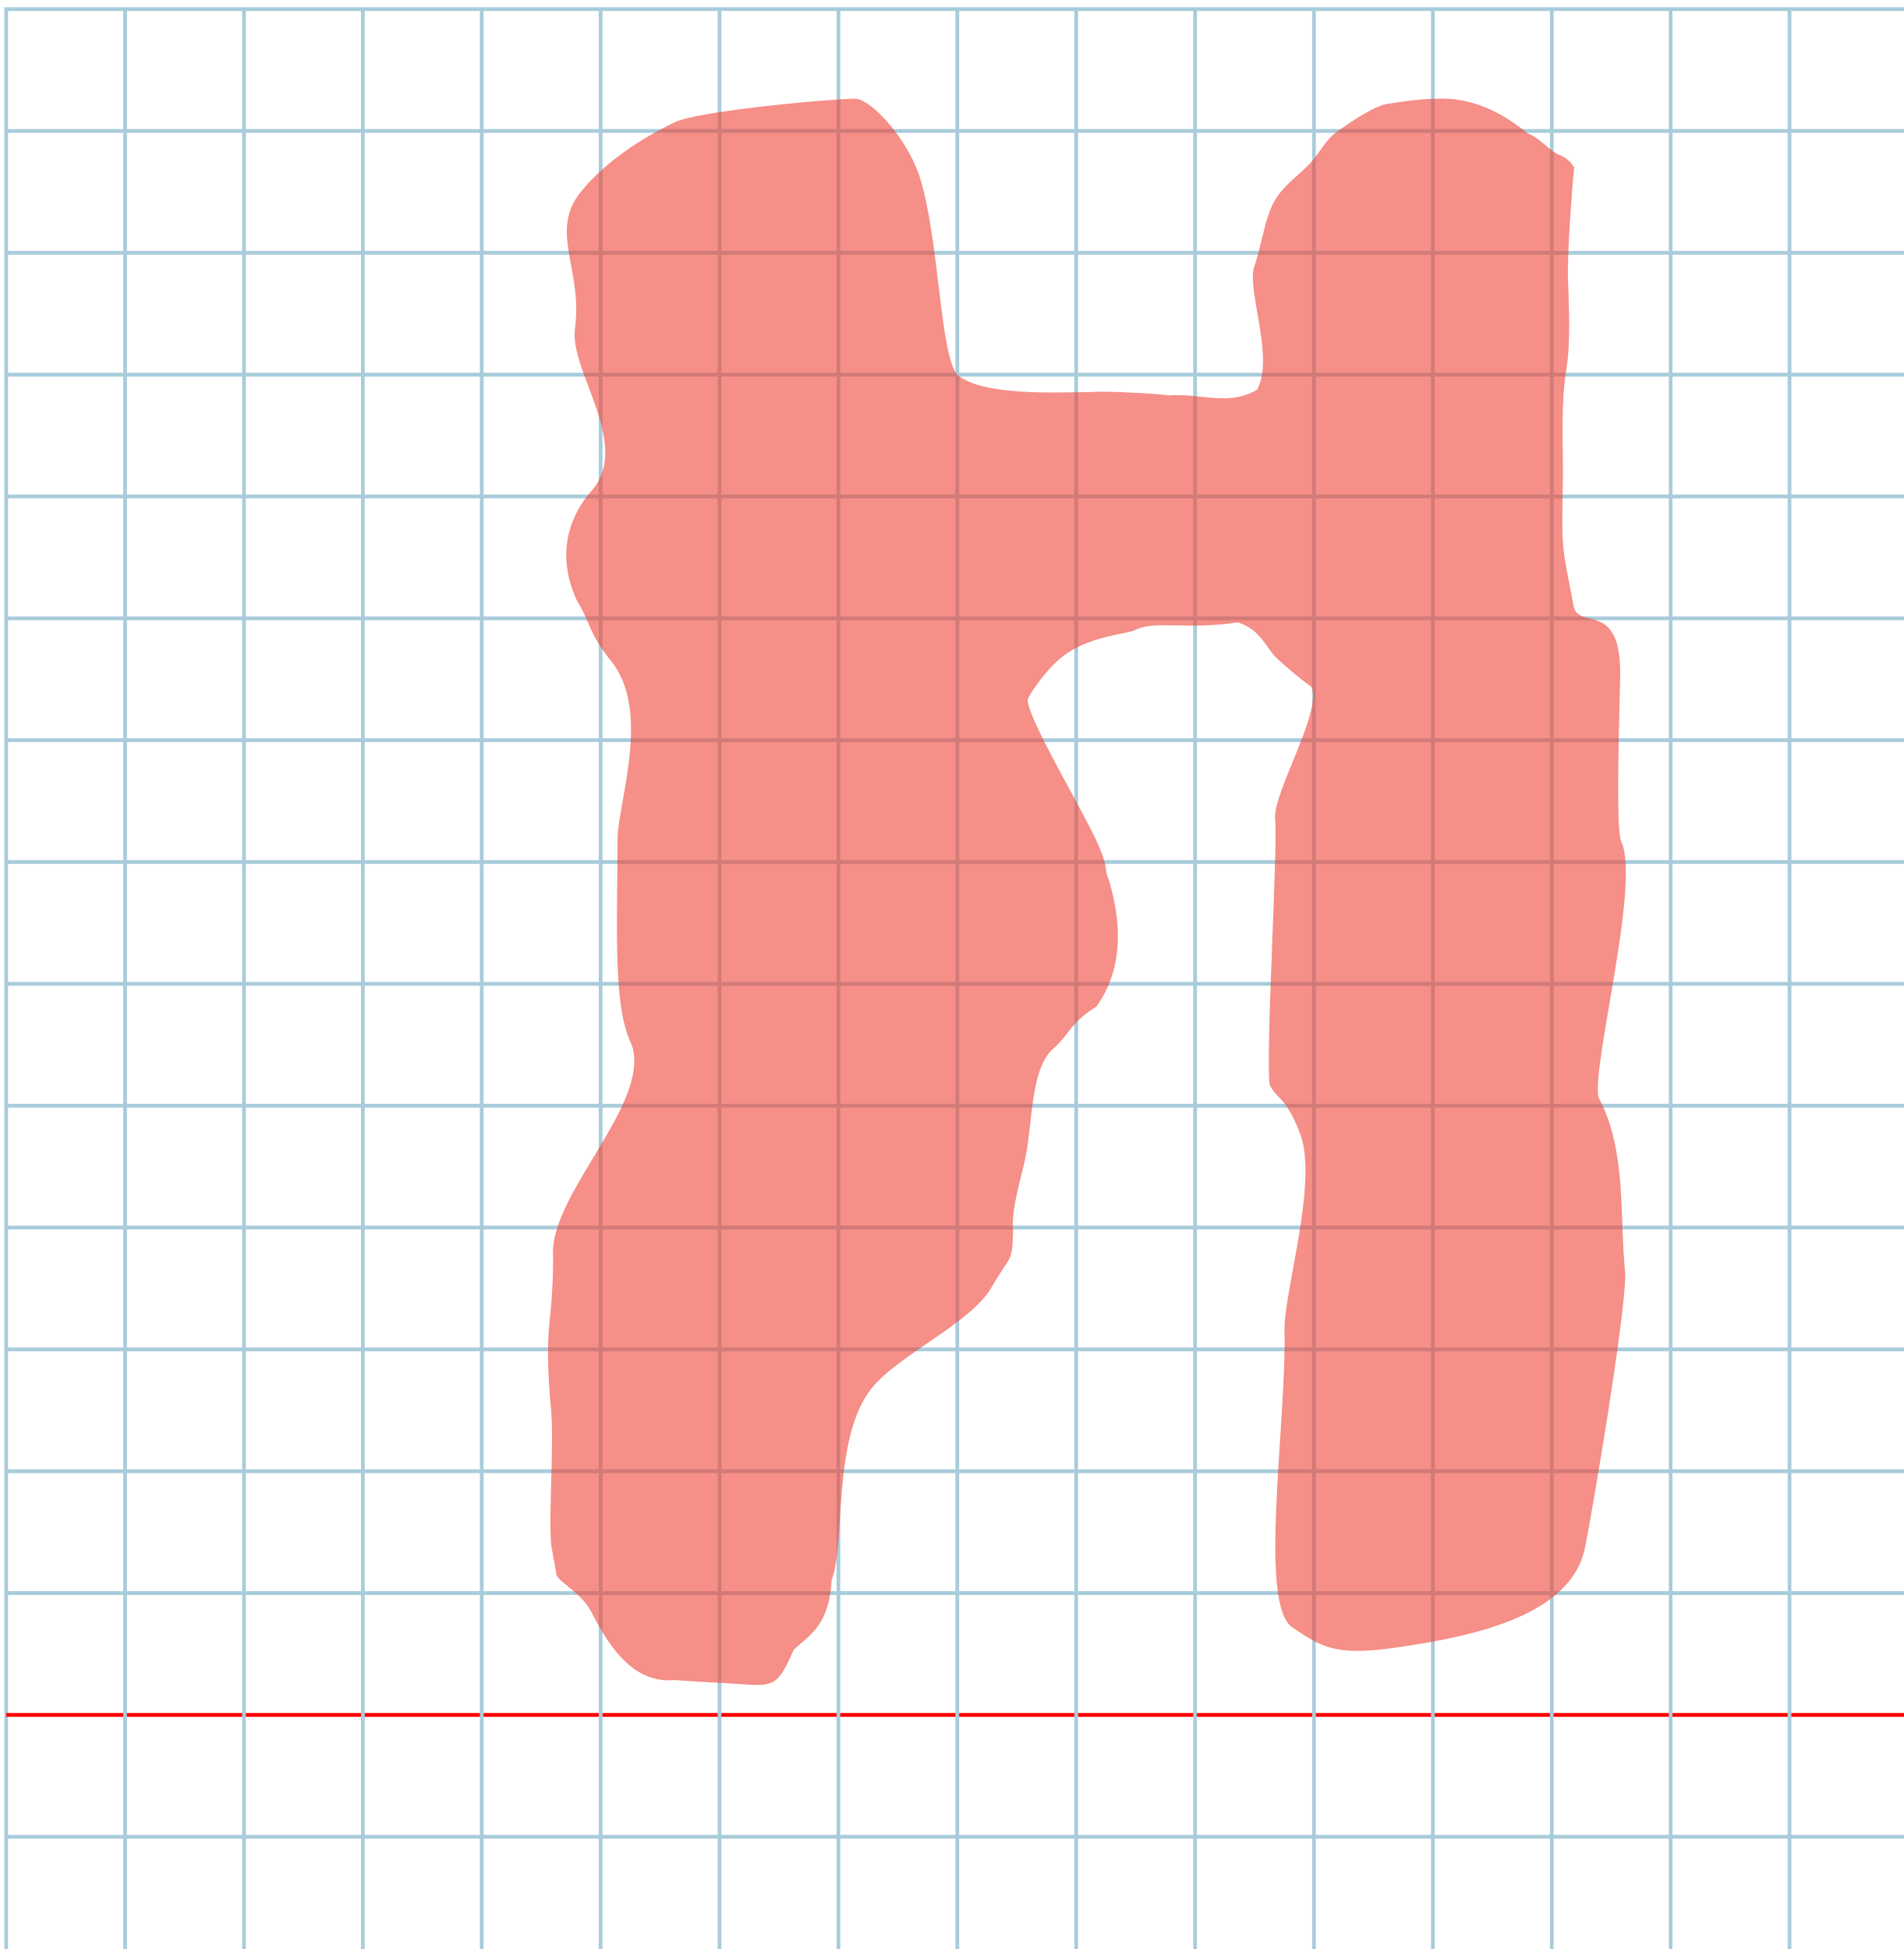
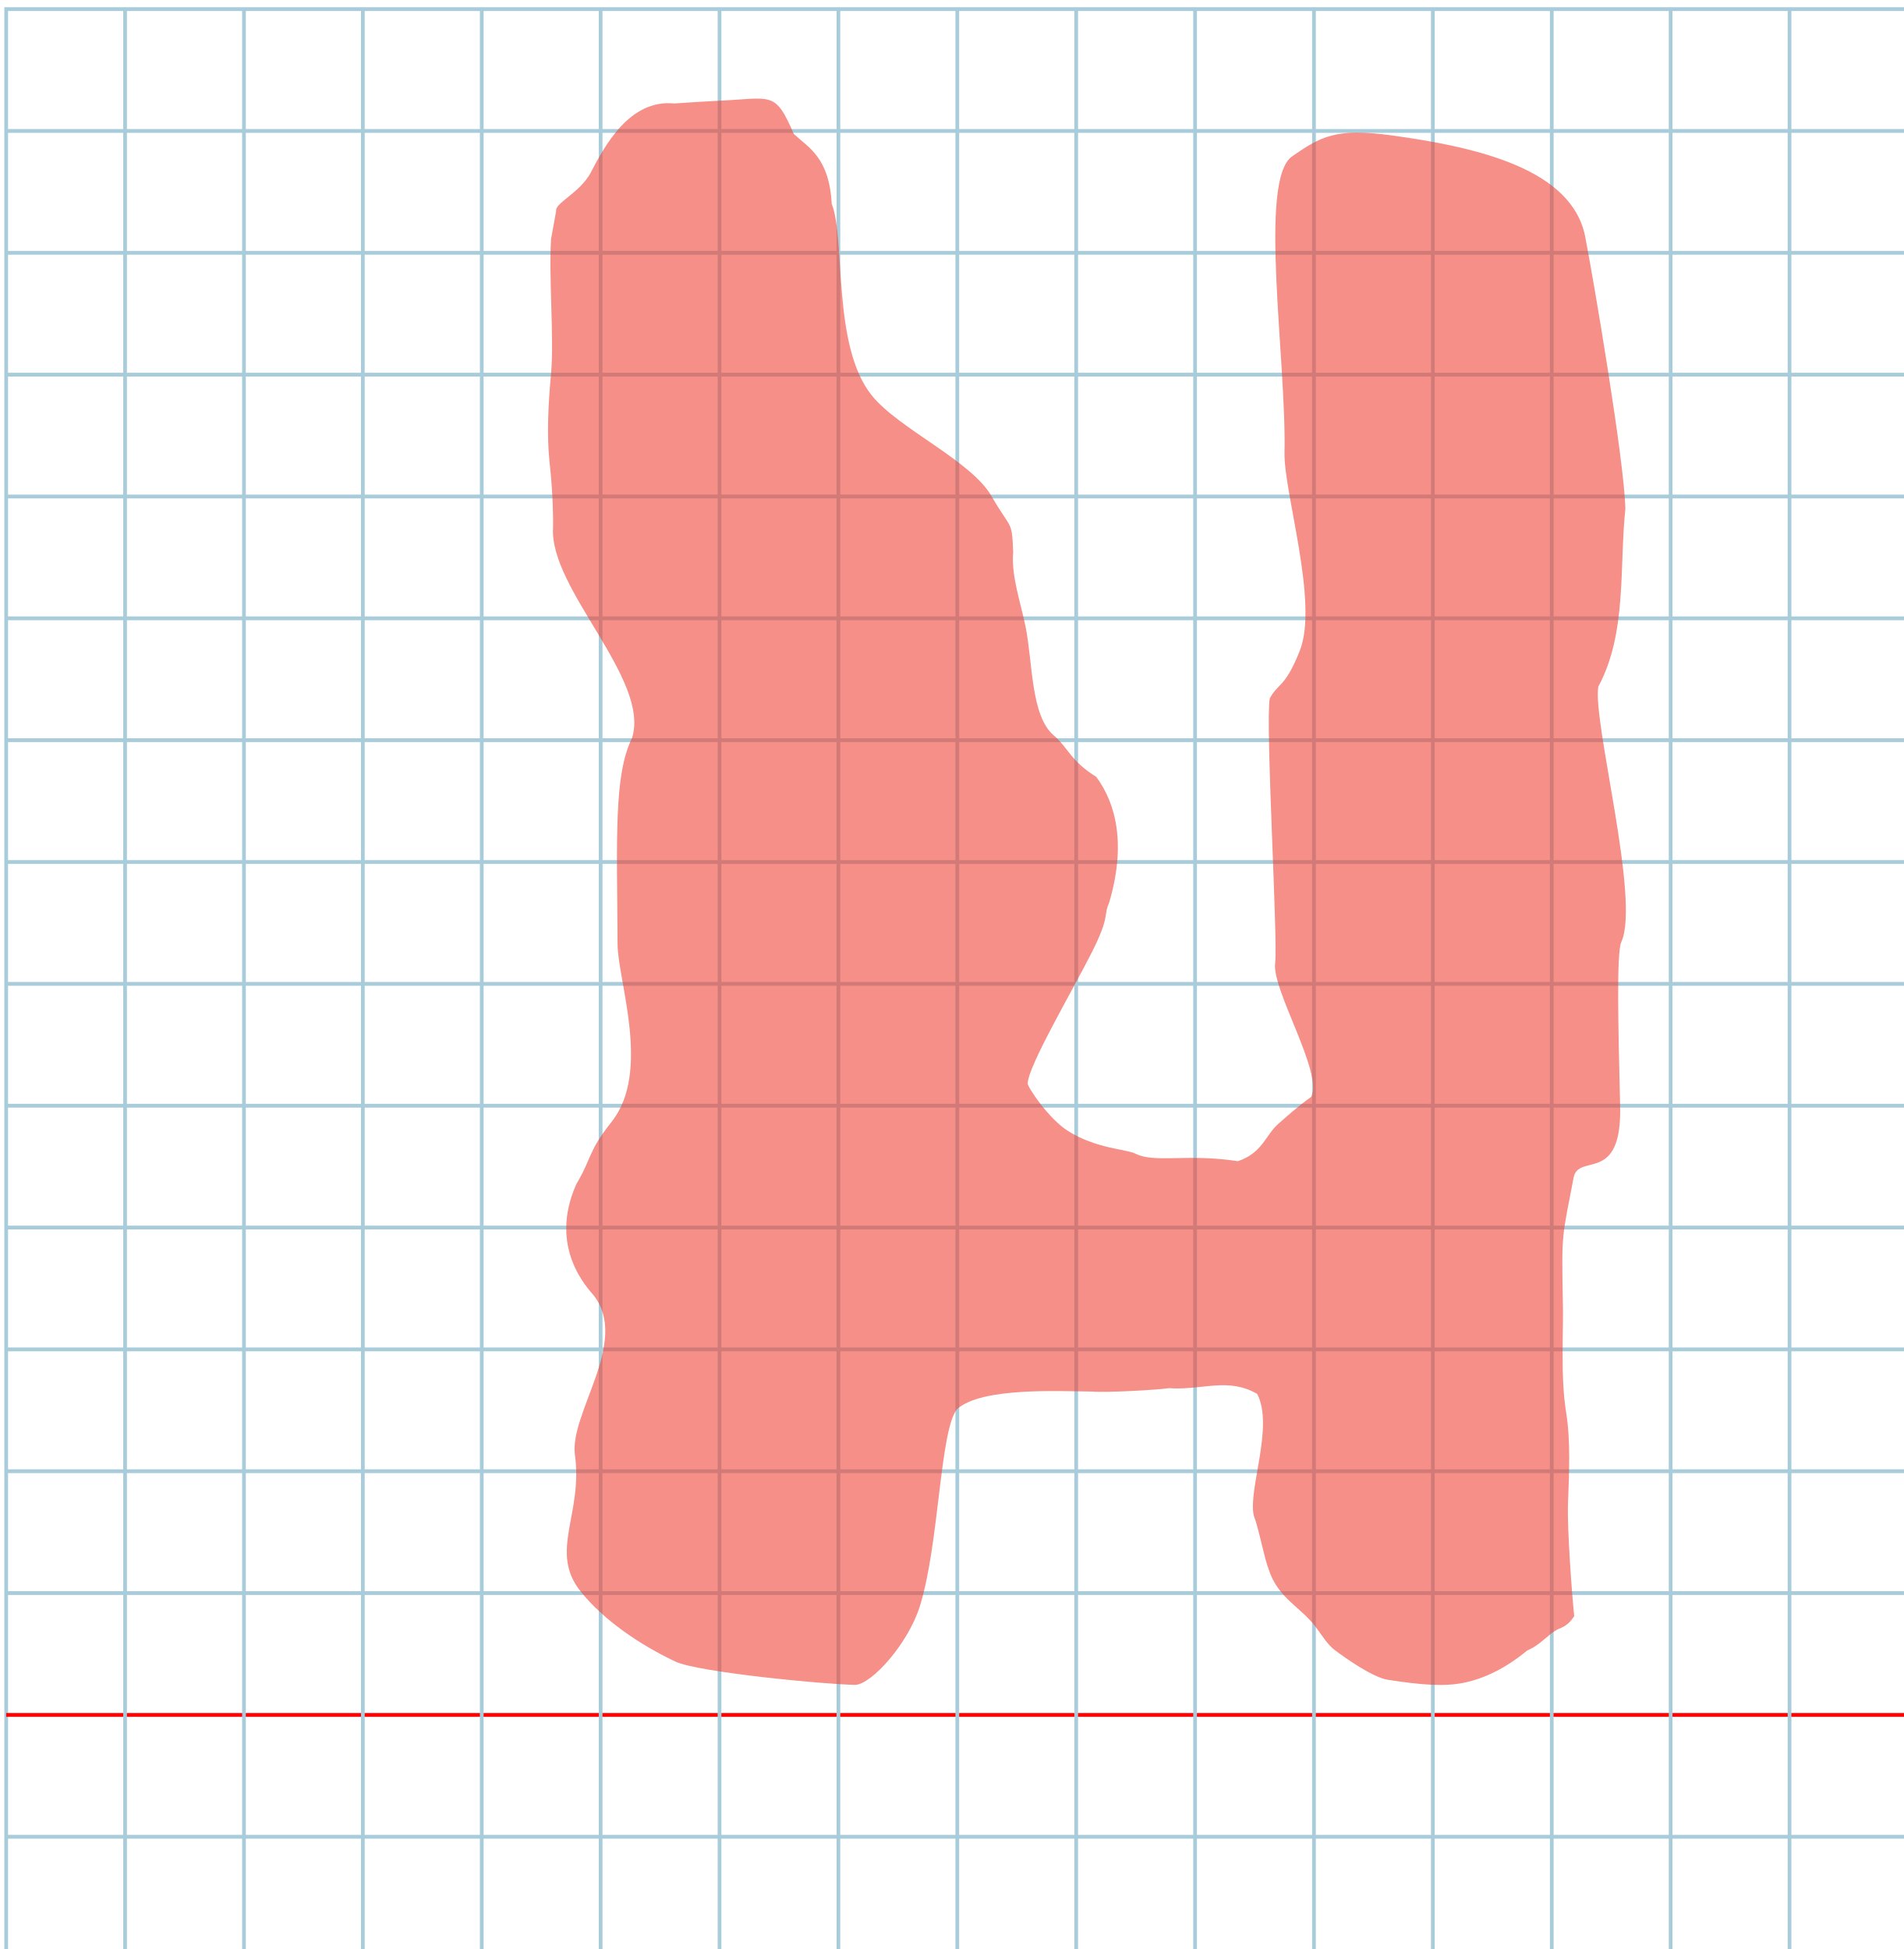
<svg xmlns="http://www.w3.org/2000/svg" version="1.1" id="Layer_1" x="0px" y="0px" width="1066.667" height="1092.267" viewBox="0 0 1000 1024" enable-background="new 0 0 512 512" xml:space="preserve">
  <defs id="defs70" />
  <g id="Grid" transform="matrix(1.951787,0,0,2.000511,3.250136,4.786776)">
    <rect x="0" stroke-miterlimit="10" width="512" height="512" id="rect4" y="0" style="fill:none;stroke:#a9ccdb;stroke-miterlimit:10" />
    <line stroke-miterlimit="10" x1="0" y1="32" x2="512" y2="32" id="line6" style="fill:none;stroke:#a9ccdb;stroke-miterlimit:10" />
    <line stroke-miterlimit="10" x1="0" y1="64" x2="512" y2="64" id="line8" style="fill:none;stroke:#a9ccdb;stroke-miterlimit:10" />
    <line stroke-miterlimit="10" x1="0" y1="96" x2="512" y2="96" id="line10" style="fill:none;stroke:#a9ccdb;stroke-miterlimit:10" />
    <line stroke-miterlimit="10" x1="0" y1="128" x2="512" y2="128" id="line12" style="fill:none;stroke:#a9ccdb;stroke-miterlimit:10" />
    <line stroke-miterlimit="10" x1="0" y1="160" x2="512" y2="160" id="line14" style="fill:none;stroke:#a9ccdb;stroke-miterlimit:10" />
    <line stroke-miterlimit="10" x1="0" y1="192" x2="512" y2="192" id="line16" style="fill:none;stroke:#a9ccdb;stroke-miterlimit:10" />
    <line stroke-miterlimit="10" x1="0" y1="224" x2="512" y2="224" id="line18" style="fill:none;stroke:#a9ccdb;stroke-miterlimit:10" />
    <line stroke-miterlimit="10" x1="0" y1="256" x2="512" y2="256" id="line20" style="fill:none;stroke:#a9ccdb;stroke-miterlimit:10" />
    <line stroke-miterlimit="10" x1="0" y1="288" x2="512" y2="288" id="line22" style="fill:none;stroke:#a9ccdb;stroke-miterlimit:10" />
    <line stroke-miterlimit="10" x1="0" y1="320" x2="512" y2="320" id="line24" style="fill:none;stroke:#a9ccdb;stroke-miterlimit:10" />
    <line stroke-miterlimit="10" x1="0" y1="352" x2="512" y2="352" id="line26" style="fill:none;stroke:#a9ccdb;stroke-miterlimit:10" />
    <line stroke-miterlimit="10" x1="0" y1="384" x2="512" y2="384" id="line28" style="fill:none;stroke:#a9ccdb;stroke-miterlimit:10" />
    <line stroke-miterlimit="10" x1="0" y1="416" x2="512" y2="416" id="line30" style="fill:none;stroke:#a9ccdb;stroke-miterlimit:10" />
    <line stroke-miterlimit="10" x1="0" y1="448" x2="512" y2="448" id="line32" style="fill:none;stroke:#ff0000;stroke-miterlimit:10" />
    <line stroke-miterlimit="10" x1="0" y1="480" x2="512" y2="480" id="line34" style="fill:none;stroke:#a9ccdb;stroke-miterlimit:10" />
    <line stroke-miterlimit="10" x1="32" y1="0" x2="32" y2="512" id="line36" style="fill:none;stroke:#a9ccdb;stroke-miterlimit:10" />
    <line stroke-miterlimit="10" x1="64" y1="0" x2="64" y2="512" id="line38" style="fill:none;stroke:#a9ccdb;stroke-miterlimit:10" />
    <line stroke-miterlimit="10" x1="96" y1="0" x2="96" y2="512" id="line40" style="fill:none;stroke:#a9ccdb;stroke-miterlimit:10" />
    <line stroke-miterlimit="10" x1="128" y1="0" x2="128" y2="512" id="line42" style="fill:none;stroke:#a9ccdb;stroke-miterlimit:10" />
    <line stroke-miterlimit="10" x1="160" y1="0" x2="160" y2="512" id="line44" style="fill:none;stroke:#a9ccdb;stroke-miterlimit:10" />
    <line stroke-miterlimit="10" x1="192" y1="0" x2="192" y2="512" id="line46" style="fill:none;stroke:#a9ccdb;stroke-miterlimit:10" />
    <line stroke-miterlimit="10" x1="224" y1="0" x2="224" y2="512" id="line48" style="fill:none;stroke:#a9ccdb;stroke-miterlimit:10" />
    <line stroke-miterlimit="10" x1="256" y1="0" x2="256" y2="512" id="line50" style="fill:none;stroke:#a9ccdb;stroke-miterlimit:10" />
    <line stroke-miterlimit="10" x1="288" y1="0" x2="288" y2="512" id="line52" style="fill:none;stroke:#a9ccdb;stroke-miterlimit:10" />
    <line stroke-miterlimit="10" x1="320" y1="0" x2="320" y2="512" id="line54" style="fill:none;stroke:#a9ccdb;stroke-miterlimit:10" />
    <line stroke-miterlimit="10" x1="352" y1="0" x2="352" y2="512" id="line56" style="fill:none;stroke:#a9ccdb;stroke-miterlimit:10" />
    <line stroke-miterlimit="10" x1="384" y1="0" x2="384" y2="512" id="line58" style="fill:none;stroke:#a9ccdb;stroke-miterlimit:10" />
    <line stroke-miterlimit="10" x1="416" y1="0" x2="416" y2="512" id="line60" style="fill:none;stroke:#a9ccdb;stroke-miterlimit:10" />
    <line stroke-miterlimit="10" x1="448" y1="0" x2="448" y2="512" id="line62" style="fill:none;stroke:#a9ccdb;stroke-miterlimit:10" />
    <line stroke-miterlimit="10" x1="480" y1="0" x2="480" y2="512" id="line64" style="fill:none;stroke:#a9ccdb;stroke-miterlimit:10" />
  </g>
-   <path style="fill:#ee4437;fill-opacity:0.596;stroke-width:1.004" d="m 289.514,811.608 c -1.325,-19.627 1.665,-52.672 -0.047,-71.113 -1.486,-16.217 -2.265,-31.948 -0.753,-46.357 1.334,-12.004 1.925,-23.874 1.84,-34.173 -2.226,-32.106 51.21,-79.836 41.484,-110.604 -9.59,-19.602 -7.937,-52.181 -7.604,-108.486 0.113,-19.11 17.741,-66.934 -3.157,-93.237 -12.53,-15.771 -10.155,-18.627 -18.496,-32.692 -14.987,-33.51 6.226,-54.893 9.114,-58.478 19.016,-24.388 -12.886,-61.871 -9.854,-83.852 4.306,-31.219 -13.894,-50.811 3.159,-71.908 12.128,-15.003 30.904,-27.76 49.604,-36.617 11.91,-5.641 78.914,-12.041 94.595,-12.249 8.871,0.607 27.726,21.865 33.798,41.22 10.284,32.7 10.531,93.35 19.712,103.772 13.095,11.557 53.974,9.229 70.837,9.123 6.925,-0.645 34.054,0.823 40.269,1.772 17.813,-1.209 30.932,5.914 46.422,-2.999 8.968,-17.128 -4.927,-50.272 -1.769,-63.994 2.663,-6.785 5.555,-22.578 7.853,-28.287 2.502,-7.722 6.723,-12.588 11.345,-16.937 4.548,-4.279 9.486,-8.059 13.559,-13.567 3.251,-4.426 6.034,-8.843 9.36,-11.494 5.346,-4.094 20.273,-14.676 28.223,-15.916 17.873,-2.788 29.719,-3.637 39.765,-1.622 10.608,2.127 22.005,7.447 33.578,17.048 6.676,2.718 10.414,7.988 15.98,11.096 4.444,1.58 6.628,3.767 8.662,6.891 -1.299,12.424 -3.739,46.222 -3.269,59.079 0.607,16.593 1.403,32.964 -0.922,47.608 -3.239,19.737 -1.227,43.594 -1.83,61.3 -0.613,33.423 -0.342,30.894 5.683,62.347 2.564,13.384 25.473,-3.908 24.461,37.84 -1,41.248 -1.966,80.416 0.616,86.034 10.138,22.061 -15.255,116.135 -12.074,134.191 15.15,27.985 10.967,63.139 14.212,93.409 -0.515,24.988 -16.745,120.627 -21.188,143.384 -7.212,34.806 -55.196,46.409 -101.431,52.776 -29.705,4.09 -37.394,-0.653 -52.38,-10.939 -17.973,-12.336 -3.011,-106.732 -4.071,-155.66 -0.457,-21.094 18.071,-78.763 8.028,-104.144 -7.746,-19.575 -11.544,-17.026 -15.77,-25.055 -2.4,-13.228 4.365,-126.589 2.812,-139.212 -1.717,-13.962 25.206,-57.314 18.99,-70.081 -7.616,-5.487 -13.613,-10.986 -17.443,-14.335 -6.454,-5.644 -8.256,-15.242 -21.108,-19.5 -26.5,4.108 -43.808,-1.17 -53.87,3.97 -4.612,2.356 -20.79,2.577 -35.552,12.016 -9.985,6.384 -20.968,22.744 -20.99,24.797 0.065,9.047 23.503,48.703 33.786,69.169 9.57,19.047 5.92,19.038 8.895,25.553 9.151,30.686 3.788,52.272 -6.676,66.419 -13.629,8.453 -14.765,15.386 -22.372,21.828 -12.05,10.204 -10.99,38.439 -14.741,56.986 -2.628,12.994 -7.615,26.686 -6.534,39.183 -0.619,17.343 -1.153,11.644 -11.295,29.36 -10.809,18.882 -48.81,35.423 -62.984,53.042 -21.02,26.13 -13.635,82.081 -21.058,100.687 -1.302,24.234 -11.94,29.304 -19.919,36.725 -9.992,23.008 -11.218,18.658 -40.528,17.346 -7.314,-0.337 -15.093,-0.896 -22.145,-1.366 -23.745,2.357 -36.758,-22.447 -44.221,-36.764 -5.809,-10.327 -18.62,-15.595 -17.939,-19.684 z" id="path3762-4" />
+   <path style="fill:#ee4437;fill-opacity:0.596;stroke-width:1.004" d="m 289.514,125.465 c -1.325,19.627 1.665,52.672 -0.047,71.113 -1.486,16.217 -2.265,31.948 -0.753,46.357 1.334,12.004 1.925,23.874 1.84,34.173 -2.226,32.106 51.21,79.836 41.484,110.604 -9.59,19.602 -7.937,52.181 -7.604,108.486 0.113,19.11 17.741,66.934 -3.157,93.237 -12.53,15.771 -10.155,18.627 -18.496,32.692 -14.987,33.51 6.226,54.893 9.114,58.478 19.016,24.388 -12.886,61.871 -9.854,83.852 4.306,31.219 -13.894,50.811 3.159,71.908 12.128,15.003 30.904,27.76 49.604,36.617 11.91,5.641 78.914,12.041 94.595,12.249 8.871,-0.607 27.726,-21.865 33.798,-41.22 10.284,-32.7 10.531,-93.35 19.712,-103.772 13.095,-11.557 53.974,-9.229 70.837,-9.123 6.925,0.645 34.054,-0.823 40.269,-1.772 17.813,1.209 30.932,-5.914 46.422,2.999 8.968,17.128 -4.927,50.272 -1.769,63.994 2.663,6.785 5.555,22.578 7.853,28.287 2.502,7.722 6.723,12.588 11.345,16.937 4.548,4.279 9.486,8.059 13.559,13.567 3.251,4.426 6.034,8.843 9.36,11.494 5.346,4.094 20.273,14.676 28.223,15.916 17.873,2.788 29.719,3.637 39.765,1.622 10.608,-2.127 22.005,-7.447 33.578,-17.048 6.676,-2.718 10.414,-7.988 15.98,-11.096 4.444,-1.58 6.628,-3.767 8.662,-6.891 -1.299,-12.424 -3.739,-46.222 -3.269,-59.079 0.607,-16.593 1.403,-32.964 -0.922,-47.608 -3.239,-19.737 -1.227,-43.594 -1.83,-61.3 -0.613,-33.423 -0.342,-30.894 5.683,-62.347 2.564,-13.384 25.473,3.908 24.461,-37.84 -1,-41.248 -1.966,-80.416 0.616,-86.034 10.138,-22.061 -15.255,-116.135 -12.074,-134.191 15.15,-27.985 10.967,-63.139 14.212,-93.409 -0.515,-24.988 -16.745,-120.627 -21.188,-143.384 -7.212,-34.806 -55.196,-46.409 -101.431,-52.776 -29.705,-4.09 -37.394,0.653 -52.38,10.939 -17.973,12.336 -3.011,106.732 -4.071,155.66 -0.457,21.094 18.071,78.763 8.028,104.144 -7.746,19.575 -11.544,17.026 -15.77,25.055 -2.4,13.228 4.365,126.589 2.812,139.212 -1.717,13.962 25.206,57.314 18.99,70.081 -7.616,5.487 -13.613,10.986 -17.443,14.335 -6.454,5.644 -8.256,15.242 -21.108,19.5 -26.5,-4.108 -43.808,1.17 -53.87,-3.97 -4.612,-2.356 -20.79,-2.577 -35.552,-12.016 -9.985,-6.384 -20.968,-22.744 -20.99,-24.797 0.065,-9.047 23.503,-48.703 33.786,-69.169 9.57,-19.047 5.92,-19.038 8.895,-25.553 9.151,-30.686 3.788,-52.272 -6.676,-66.419 -13.629,-8.453 -14.765,-15.386 -22.372,-21.828 -12.05,-10.204 -10.99,-38.439 -14.741,-56.986 -2.628,-12.994 -7.615,-26.686 -6.534,-39.183 -0.619,-17.343 -1.153,-11.644 -11.295,-29.36 -10.809,-18.882 -48.81,-35.423 -62.984,-53.042 -21.02,-26.13 -13.635,-82.081 -21.058,-100.687 -1.302,-24.234 -11.94,-29.304 -19.919,-36.725 -9.992,-23.008 -11.218,-18.658 -40.528,-17.346 -7.314,0.337 -15.093,0.896 -22.145,1.366 -23.745,-2.357 -36.758,22.447 -44.221,36.764 -5.809,10.327 -18.62,15.595 -17.939,19.684 z" id="path3762-4" />
</svg>
